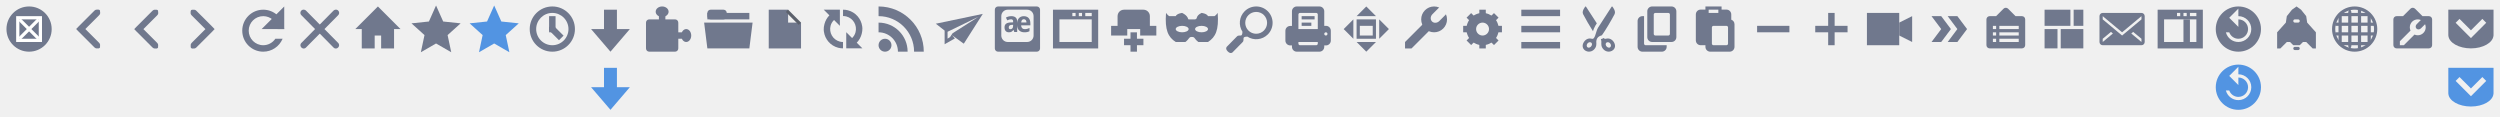
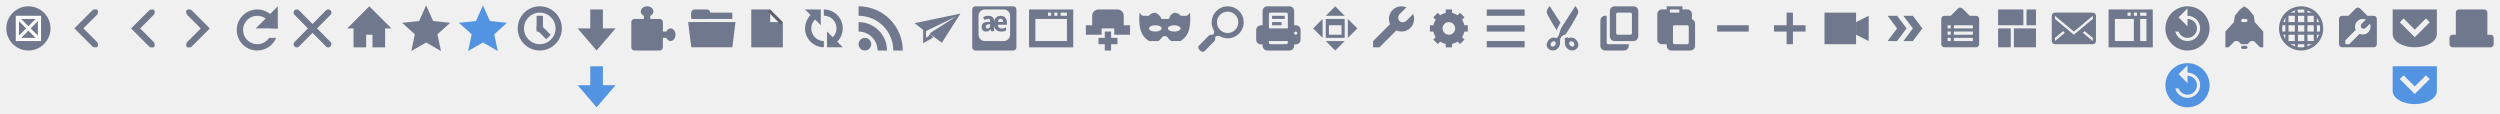
- <svg xmlns="http://www.w3.org/2000/svg" id="svg2" version="1.1" width="774" height="36" viewBox="0 0 774 36">
+ <svg xmlns="http://www.w3.org/2000/svg" id="svg2" version="1.1" width="792" height="36" viewBox="0 0 792 36">
  <defs id="defs6">
    </defs>
  <g id="layer2" style="display:inline">
    <g id="g4295" transform="translate(17.984,-0.01700159)" style="fill:#70788d;fill-opacity:1">
      <g transform="translate(-100.0002,-745)" style="display:inline;fill:#70788d;fill-opacity:1" id="layer9" />
      <g transform="translate(-100.0002,-745)" id="layer10" style="fill:#70788d;fill-opacity:1" />
      <g transform="translate(-100.0002,-745)" id="layer11" style="fill:#70788d;fill-opacity:1" />
      <g transform="translate(-100.0002,-745)" id="layer13" style="fill:#70788d;fill-opacity:1" />
      <g transform="translate(-100.0002,-745)" id="layer14" style="fill:#70788d;fill-opacity:1" />
      <g transform="translate(-100.0002,-745)" style="display:inline;fill:#70788d;fill-opacity:1" id="layer15" />
      <g transform="translate(-100.0002,-745)" style="display:inline;fill:#70788d;fill-opacity:1" id="g71291" />
      <g transform="translate(-100.0002,-745)" style="display:inline;fill:#70788d;fill-opacity:1" id="g4953" />
      <g transform="translate(-100.0002,-745)" style="display:inline;fill:#70788d;fill-opacity:1" id="layer12">
        <path style="color:#000000;font-style:normal;font-variant:normal;font-weight:normal;font-stretch:normal;font-size:medium;line-height:normal;font-family:Sans;-inkscape-font-specification:Sans;text-indent:0;text-align:start;text-decoration:none;text-decoration-line:none;letter-spacing:normal;word-spacing:normal;text-transform:none;direction:ltr;block-progression:tb;writing-mode:lr-tb;baseline-shift:baseline;text-anchor:start;display:inline;overflow:visible;visibility:visible;fill:#70788d;fill-opacity:1;stroke:none;stroke-width:2;marker:none;enable-background:accumulate" id="path6040" d="m 111.875,748 a 1,1 0 0 0 -0.594,0.281 l -5,5 -0.688,0.719 0.688,0.719 5,5 a 1.016,1.016 0 1 0 1.438,-1.438 l -4.281,-4.281 4.281,-4.281 a 1,1 0 0 0 -0.844,-1.719 z" />
        <rect y="748.001" x="112.001" width="1" style="fill:#70788d;fill-opacity:1;stroke:none" ry="1" rx="1" id="rect6046" height="1" />
        <rect y="759.001" x="112.001" width="1" style="fill:#70788d;fill-opacity:1;stroke:none" ry="1" rx="1" id="rect6050" height="1" />
      </g>
    </g>
    <g id="g4295-3" transform="matrix(-1,0,0,1,72.03753,0.01274702)" style="fill:#70788d;fill-opacity:1">
      <g transform="translate(-100.0002,-745)" style="display:inline;fill:#70788d;fill-opacity:1" id="layer9-9" />
      <g transform="translate(-100.0002,-745)" id="layer10-2" style="fill:#70788d;fill-opacity:1" />
      <g transform="translate(-100.0002,-745)" id="layer11-0" style="fill:#70788d;fill-opacity:1" />
      <g transform="translate(-100.0002,-745)" id="layer13-0" style="fill:#70788d;fill-opacity:1" />
      <g transform="translate(-100.0002,-745)" id="layer14-2" style="fill:#70788d;fill-opacity:1" />
      <g transform="translate(-100.0002,-745)" style="display:inline;fill:#70788d;fill-opacity:1" id="layer15-5" />
      <g transform="translate(-100.0002,-745)" style="display:inline;fill:#70788d;fill-opacity:1" id="g71291-0" />
      <g transform="translate(-100.0002,-745)" style="display:inline;fill:#70788d;fill-opacity:1" id="g4953-6" />
      <g transform="translate(-100.0002,-745)" style="display:inline;fill:#70788d;fill-opacity:1" id="layer12-0">
        <path style="color:#000000;font-style:normal;font-variant:normal;font-weight:normal;font-stretch:normal;font-size:medium;line-height:normal;font-family:Sans;-inkscape-font-specification:Sans;text-indent:0;text-align:start;text-decoration:none;text-decoration-line:none;letter-spacing:normal;word-spacing:normal;text-transform:none;direction:ltr;block-progression:tb;writing-mode:lr-tb;baseline-shift:baseline;text-anchor:start;display:inline;overflow:visible;visibility:visible;fill:#70788d;fill-opacity:1;stroke:none;stroke-width:2;marker:none;enable-background:accumulate" id="path6040-6" d="m 111.875,748 a 1,1 0 0 0 -0.594,0.281 l -5,5 -0.688,0.719 0.688,0.719 5,5 a 1.016,1.016 0 1 0 1.438,-1.438 l -4.281,-4.281 4.281,-4.281 a 1,1 0 0 0 -0.844,-1.719 z" />
        <rect y="748.001" x="112.001" width="1" style="fill:#70788d;fill-opacity:1;stroke:none" ry="1" rx="1" id="rect6046-0" height="1" />
        <rect y="759.001" x="112.001" width="1" style="fill:#70788d;fill-opacity:1;stroke:none" ry="1" rx="1" id="rect6050-1" height="1" />
      </g>
    </g>
    <g id="g4295-7" transform="translate(35.96247,0.01274702)" style="fill:#70788d;fill-opacity:1">
      <g transform="translate(-100.0002,-745)" style="display:inline;fill:#70788d;fill-opacity:1" id="layer9-0" />
      <g transform="translate(-100.0002,-745)" id="layer10-6" style="fill:#70788d;fill-opacity:1" />
      <g transform="translate(-100.0002,-745)" id="layer11-3" style="fill:#70788d;fill-opacity:1" />
      <g transform="translate(-100.0002,-745)" id="layer13-4" style="fill:#70788d;fill-opacity:1" />
      <g transform="translate(-100.0002,-745)" id="layer14-3" style="fill:#70788d;fill-opacity:1" />
      <g transform="translate(-100.0002,-745)" style="display:inline;fill:#70788d;fill-opacity:1" id="layer15-6" />
      <g transform="translate(-100.0002,-745)" style="display:inline;fill:#70788d;fill-opacity:1" id="g71291-1" />
      <g transform="translate(-100.0002,-745)" style="display:inline;fill:#70788d;fill-opacity:1" id="g4953-9" />
      <g transform="translate(-100.0002,-745)" style="display:inline;fill:#70788d;fill-opacity:1" id="layer12-9">
        <path style="color:#000000;font-style:normal;font-variant:normal;font-weight:normal;font-stretch:normal;font-size:medium;line-height:normal;font-family:Sans;-inkscape-font-specification:Sans;text-indent:0;text-align:start;text-decoration:none;text-decoration-line:none;letter-spacing:normal;word-spacing:normal;text-transform:none;direction:ltr;block-progression:tb;writing-mode:lr-tb;baseline-shift:baseline;text-anchor:start;display:inline;overflow:visible;visibility:visible;fill:#70788d;fill-opacity:1;stroke:none;stroke-width:2;marker:none;enable-background:accumulate" id="path6040-68" d="m 111.875,748 a 1,1 0 0 0 -0.594,0.281 l -5,5 -0.688,0.719 0.688,0.719 5,5 a 1.016,1.016 0 1 0 1.438,-1.438 l -4.281,-4.281 4.281,-4.281 a 1,1 0 0 0 -0.844,-1.719 z" />
        <rect y="748.001" x="112.001" width="1" style="fill:#70788d;fill-opacity:1;stroke:none" ry="1" rx="1" id="rect6046-3" height="1" />
        <rect y="759.001" x="112.001" width="1" style="fill:#70788d;fill-opacity:1;stroke:none" ry="1" rx="1" id="rect6050-4" height="1" />
      </g>
    </g>
    <g id="g4492" transform="matrix(0.9881226,0,0,1,2.092714,0)" style="fill:#70788d;fill-opacity:1">
      <g transform="matrix(-1,0,0,1,105.0375,-0.00212728)" id="g4295-3-4" style="fill:#70788d;fill-opacity:1">
        <g id="layer9-9-7" style="display:inline;fill:#70788d;fill-opacity:1" transform="translate(-100.0002,-745)" />
        <g id="layer10-2-8" transform="translate(-100.0002,-745)" style="fill:#70788d;fill-opacity:1" />
        <g id="layer11-0-6" transform="translate(-100.0002,-745)" style="fill:#70788d;fill-opacity:1" />
        <g id="layer13-0-0" transform="translate(-100.0002,-745)" style="fill:#70788d;fill-opacity:1" />
        <g id="layer14-2-8" transform="translate(-100.0002,-745)" style="fill:#70788d;fill-opacity:1" />
        <g id="layer15-5-0" style="display:inline;fill:#70788d;fill-opacity:1" transform="translate(-100.0002,-745)" />
        <g id="g71291-0-3" style="display:inline;fill:#70788d;fill-opacity:1" transform="translate(-100.0002,-745)" />
        <g id="g4953-6-0" style="display:inline;fill:#70788d;fill-opacity:1" transform="translate(-100.0002,-745)" />
        <g id="layer12-0-4" style="display:inline;fill:#70788d;fill-opacity:1" transform="translate(-100.0002,-745)">
          <path d="m 111.875,748.001 c -0.224,0.024 -0.433,0.123 -0.594,0.281 l -5,5 -0.688,0.719 0.688,0.719 5,5 c 0.958,0.958 2.396,-0.479 1.438,-1.438 l -4.281,-4.281 4.281,-4.281 c 0.725,-0.675 0.133,-1.879 -0.844,-1.719 z" id="path6040-6-8" style="color:#000000;font-style:normal;font-variant:normal;font-weight:normal;font-stretch:normal;font-size:medium;line-height:normal;font-family:Sans;-inkscape-font-specification:Sans;text-indent:0;text-align:start;text-decoration:none;text-decoration-line:none;letter-spacing:normal;word-spacing:normal;text-transform:none;direction:ltr;block-progression:tb;writing-mode:lr-tb;baseline-shift:baseline;text-anchor:start;display:inline;overflow:visible;visibility:visible;fill:#70788d;fill-opacity:1;stroke:none;stroke-width:2;marker:none;enable-background:accumulate" />
          <rect height="1" id="rect6046-0-3" rx="1.012" ry="1" style="fill:#70788d;fill-opacity:1;stroke:none" width="1" x="111.014" y="749.002" />
          <rect height="1" id="rect6050-1-1" rx="1.012" ry="1" style="fill:#70788d;fill-opacity:1;stroke:none" width="1" x="111.026" y="758.002" />
        </g>
      </g>
      <g transform="translate(91.10672,-0.00212728)" id="g4295-3-0" style="fill:#70788d;fill-opacity:1">
        <g id="layer9-9-9" style="display:inline;fill:#70788d;fill-opacity:1" transform="translate(-100.0002,-745)" />
        <g id="layer10-2-1" transform="translate(-100.0002,-745)" style="fill:#70788d;fill-opacity:1" />
        <g id="layer11-0-2" transform="translate(-100.0002,-745)" style="fill:#70788d;fill-opacity:1" />
        <g id="layer13-0-8" transform="translate(-100.0002,-745)" style="fill:#70788d;fill-opacity:1" />
        <g id="layer14-2-3" transform="translate(-100.0002,-745)" style="fill:#70788d;fill-opacity:1" />
        <g id="layer15-5-04" style="display:inline;fill:#70788d;fill-opacity:1" transform="translate(-100.0002,-745)" />
        <g id="g71291-0-9" style="display:inline;fill:#70788d;fill-opacity:1" transform="translate(-100.0002,-745)" />
        <g id="g4953-6-3" style="display:inline;fill:#70788d;fill-opacity:1" transform="translate(-100.0002,-745)" />
        <g id="layer12-0-2" style="display:inline;fill:#70788d;fill-opacity:1" transform="translate(-100.0002,-745)">
          <path d="m 111.875,748.001 c -0.224,0.024 -0.433,0.123 -0.594,0.281 l -5,5 -0.688,0.719 0.688,0.719 5,5 c 0.958,0.958 2.396,-0.479 1.438,-1.438 l -4.281,-4.281 4.281,-4.281 c 0.725,-0.675 0.133,-1.879 -0.844,-1.719 z" id="path6040-6-2" style="color:#000000;font-style:normal;font-variant:normal;font-weight:normal;font-stretch:normal;font-size:medium;line-height:normal;font-family:Sans;-inkscape-font-specification:Sans;text-indent:0;text-align:start;text-decoration:none;text-decoration-line:none;letter-spacing:normal;word-spacing:normal;text-transform:none;direction:ltr;block-progression:tb;writing-mode:lr-tb;baseline-shift:baseline;text-anchor:start;display:inline;overflow:visible;visibility:visible;fill:#70788d;fill-opacity:1;stroke:none;stroke-width:2;marker:none;enable-background:accumulate" />
          <rect height="1" id="rect6046-0-5" rx="1.012" ry="1" style="fill:#70788d;fill-opacity:1;stroke:none" width="1" x="111.014" y="749.002" />
          <rect height="1" id="rect6050-1-18" rx="1.012" ry="1" style="fill:#70788d;fill-opacity:1;stroke:none" width="1" x="111.014" y="758.002" />
        </g>
      </g>
    </g>
    <g id="g4559" style="fill:#70788d;fill-opacity:1">
      <path id="path4520" d="M 81.5,3 A 6.5,6.5 0 0 0 75,9.5 6.5,6.5 0 0 0 81.5,16 6.5,6.5 0 0 0 87.494,12 l -2.254,0 A 4.5,4.5 0 0 1 81.5,14 4.5,4.5 0 0 1 77,9.5 4.5,4.5 0 0 1 81.5,5 4.5,4.5 0 0 1 85.967,9 l 2.008,0 A 6.5,6.5 0 0 0 81.5,3 Z" style="opacity:1;fill:#70788d;fill-opacity:1;stroke:none;stroke-width:1;stroke-linecap:round;stroke-linejoin:miter;stroke-miterlimit:4;stroke-dasharray:none;stroke-dashoffset:0;stroke-opacity:1" />
      <path id="rect4541" d="M 88,2 81,8.998 81,9 88,9 88,2 Z" style="opacity:1;fill:#70788d;fill-opacity:1;stroke:none;stroke-width:1;stroke-linecap:round;stroke-linejoin:miter;stroke-miterlimit:4;stroke-dasharray:none;stroke-dashoffset:0;stroke-opacity:1" />
    </g>
    <g id="g4577" style="fill:#70788d;fill-opacity:1">
      <path id="rect4563" d="m 112,8 0,7 4,0 0,-4 2,0 0,4 4,0 0,-7 -10,0 z" style="opacity:1;fill:#70788d;fill-opacity:1;stroke:none;stroke-width:1;stroke-linecap:round;stroke-linejoin:miter;stroke-miterlimit:4;stroke-dasharray:none;stroke-dashoffset:0;stroke-opacity:1" />
      <path id="rect4571" d="m 117,2 7,7 -14,0 z" style="opacity:1;fill:#70788d;fill-opacity:1;stroke:none;stroke-width:1;stroke-linecap:round;stroke-linejoin:miter;stroke-miterlimit:4;stroke-dasharray:none;stroke-dashoffset:0;stroke-opacity:1" />
    </g>
    <g id="g4687" style="fill:#70788d;fill-opacity:1">
      <path style="opacity:1;fill:#70788d;fill-opacity:1;stroke:none;stroke-width:1;stroke-linecap:round;stroke-linejoin:miter;stroke-miterlimit:4;stroke-dasharray:none;stroke-dashoffset:0;stroke-opacity:1" d="m 189,16 6,-7 -12,0 z" id="rect4571-4" />
      <rect ry="1.38778e-16" rx="1.38778e-16" y="3" x="187" height="7" width="4" id="rect4685" style="opacity:1;fill:#70788d;fill-opacity:1;stroke:none;stroke-width:1;stroke-linecap:round;stroke-linejoin:miter;stroke-miterlimit:4;stroke-dasharray:none;stroke-dashoffset:0;stroke-opacity:1" />
    </g>
    <g transform="translate(0,18)" id="g4687-5" style="fill:#5294e2;fill-opacity:1">
      <path style="opacity:1;fill:#5294e2;fill-opacity:1;stroke:none;stroke-width:1;stroke-linecap:round;stroke-linejoin:miter;stroke-miterlimit:4;stroke-dasharray:none;stroke-dashoffset:0;stroke-opacity:1" d="m 189,16 6,-7 -12,0 z" id="rect4571-4-7" />
      <rect ry="1.38778e-16" rx="1.38778e-16" y="3" x="187" height="7" width="4" id="rect4685-1" style="opacity:1;fill:#5294e2;fill-opacity:1;stroke:none;stroke-width:1;stroke-linecap:round;stroke-linejoin:miter;stroke-miterlimit:4;stroke-dasharray:none;stroke-dashoffset:0;stroke-opacity:1" />
    </g>
    <g transform="translate(289.0253,-31)" id="layer1-2" style="fill:#70788d;fill-opacity:1">
      <path id="path6400" d="M 15.247,35.298 0.702,38.338 l 2.727,2.131 0,4.233 3.182,-1.818 0,0 L 5.702,41.889 9.367,44.531 Z m -1.307,0.881 -8.04,5.114 -0.795,1.193 -0.767,0.483 0,-2.131 z" style="display:inline;fill:#70788d;fill-opacity:1;stroke:none;enable-background:new" />
    </g>
    <g style="display:inline;fill:#70788d;fill-opacity:1" id="layer1-5" transform="translate(612.125,7.75)">
      <path style="color:#000000;display:inline;overflow:visible;visibility:visible;fill:#70788d;fill-opacity:1;fill-rule:nonzero;stroke:none;stroke-width:2;marker:none;enable-background:accumulate" d="m 38.875,-3.75 c -0.554,0 -1,0.446 -1,1 l 0,8 c 0,0.554 0.446,1 1,1 l 12,0 c 0.554,0 1,-0.446 1,-1 l 0,-8 c 0,-0.554 -0.446,-1 -1,-1 l -12,0 z m 0,1 6,5 6,-5 0,1 -6,5 -6,-5 0,-1 z m 2.562,4.875 0.594,0.5 -3.156,2.625 0,-1 2.562,-2.125 z m 6.875,0 2.562,2.125 0,1 -3.156,-2.625 0.594,-0.5 z" id="rect3836" />
    </g>
    <g style="display:inline;fill:#70788d;fill-opacity:1" id="g4644" transform="translate(487,1.006245)">
      <g id="layer1-8" style="display:inline;fill:#70788d;fill-opacity:1">
        <path id="path2397" d="m 3.875,1 c -0.022,0.005 -0.045,0.016 -0.062,0.031 -0.012,0.009 -0.023,0.02 -0.031,0.031 0,0 -0.27,0.326 -0.5,0.781 -0.23,0.455 -0.412,1.036 -0.156,1.531 0.788,1.524 2.084,3.767 3.062,5.281 0.154,-0.512 0.34,-1.037 0.656,-1.562 -1.474e-4,-0.01 -1.472e-4,-0.021 0,-0.031 L 7.375,6.219 4.031,1.062 C 4.023,1.051 4.012,1.04 4,1.031 c -0.01,-0.001 -0.021,-0.001 -0.031,0 0.001,-0.01 0.001,-0.021 0,-0.031 -0.01,-0.001 -0.021,-0.001 -0.031,0 -0.01,-0.001 -0.021,-0.001 -0.031,0 -0.01,-0.001 -0.021,-0.001 -0.031,0 z m 8.156,0 c -10e-4,0.01 -10e-4,0.021 0,0.031 -0.01,-0.001 -0.021,-0.001 -0.031,0 -0.012,0.009 -0.023,0.02 -0.031,0.031 l -4.25,6.562 C 7.382,8.184 7.171,9.127 6.906,9.875 6.774,10.249 6.633,10.58 6.469,10.781 6.305,10.983 6.157,11.055 5.938,11 5.931,10.999 5.91,11 5.906,11 5.896,11 5.881,11 5.875,11 5.871,10.999 5.846,11 5.844,11 5.363,10.862 4.916,10.884 4.531,11.031 4.048,11.217 3.663,11.552 3.375,12 3.086,12.449 2.936,12.959 3,13.438 c 0.063,0.47 0.343,0.988 0.969,1.312 0.627,0.325 1.269,0.278 1.75,0.094 C 6.202,14.658 6.587,14.323 6.875,13.875 7.134,13.472 7.242,13.023 7.219,12.594 7.219,12.594 7.25,12.531 7.25,12.531 c 4.68e-5,-1.5e-4 1.3e-5,-0.031 0,-0.031 0.001,-0.01 0.001,-0.021 0,-0.031 -7.574e-4,-0.006 -0.03,0.005 -0.031,0 -0.003,-0.015 0.005,-0.02 0,-0.031 -5.419e-4,-0.008 5.294e-4,-0.023 0,-0.031 -0.006,-0.03 -0.007,-0.041 0,-0.031 -0.02,-0.352 -0.035,-0.829 0.156,-1.281 0.201,-0.475 0.619,-0.917 1.5,-1.156 0.022,-0.005 0.045,-0.016 0.062,-0.031 0.012,-0.009 0.023,-0.02 0.031,-0.031 0.884,-1.186 2.855,-4.468 3.906,-6.5 0.256,-0.496 0.074,-1.076 -0.156,-1.531 -0.23,-0.455 -0.5,-0.781 -0.5,-0.781 -0.009,-0.012 -0.02,-0.023 -0.031,-0.031 -0.018,-0.015 -0.04,-0.026 -0.062,-0.031 -0.01,-0.001 -0.021,-0.001 -0.031,0 -0.01,-0.001 -0.021,-0.001 -0.031,0 -0.01,-0.001 -0.021,-0.001 -0.031,0 z M 9.5,10.75 C 9.389,10.829 9.295,10.904 9.156,10.938 8.906,11.005 8.733,11.059 8.625,11.125 c 0.178,0.444 0.176,0.905 0.156,1.25 0.007,-0.01 0.006,9e-4 0,0.031 -5.294e-4,0.009 5.414e-4,0.023 0,0.031 -0.005,0.011 0.003,0.016 0,0.031 -0.001,0.005 -0.03,-0.006 -0.031,0 -0.001,0.01 -0.001,0.021 0,0.031 -1.3e-5,1.84e-4 -4.68e-5,0.031 0,0.031 4.68e-5,1.51e-4 0.031,0.062 0.031,0.062 -0.023,0.429 0.084,0.878 0.344,1.281 0.288,0.448 0.673,0.783 1.156,0.969 0.481,0.184 1.123,0.231 1.75,-0.094 C 12.657,14.425 12.937,13.908 13,13.438 13.064,12.959 12.914,12.449 12.625,12 12.337,11.552 11.952,11.217 11.469,11.031 11.084,10.884 10.637,10.862 10.156,11 c -0.002,1.06e-4 -0.027,-5.99e-4 -0.031,0 -0.006,-3.65e-4 -0.021,1.51e-4 -0.031,0 -0.004,2.59e-4 -0.025,-9.17e-4 -0.031,0 C 9.843,11.055 9.695,10.983 9.531,10.781 9.523,10.771 9.508,10.761 9.5,10.75 Z m -4.25,1.312 c 0.104,0.005 0.234,0.019 0.312,0.062 0.174,0.096 0.282,0.272 0.312,0.469 0.031,0.197 -0.021,0.402 -0.156,0.625 C 5.451,13.661 4.907,13.877 4.562,13.688 4.391,13.593 4.281,13.393 4.25,13.188 4.219,12.982 4.272,12.784 4.406,12.562 4.607,12.232 4.943,12.049 5.25,12.062 Z m 5.5,0 c 0.307,-0.014 0.643,0.169 0.844,0.5 0.134,0.222 0.188,0.419 0.156,0.625 -0.031,0.206 -0.141,0.405 -0.312,0.5 -0.345,0.189 -0.888,-0.027 -1.156,-0.469 -0.135,-0.223 -0.187,-0.428 -0.156,-0.625 0.031,-0.197 0.138,-0.373 0.312,-0.469 0.078,-0.043 0.208,-0.058 0.312,-0.062 z" style="display:inline;fill:#70788d;fill-opacity:1;stroke:none" />
      </g>
    </g>
    <g style="display:inline;fill:#70788d;fill-opacity:1" id="g4662" transform="translate(523,1)">
      <g id="layer1-9" style="display:inline;fill:#70788d;fill-opacity:1">
        <path id="Symbol" d="m 5,1 0,0.969 -1.469,0 c -0.831,0 -1.5,0.669 -1.5,1.5 l 0,8.031 c 0,0.81 0.635,1.468 1.438,1.5 0.02,8.12e-4 0.042,0 0.062,0 L 4,13 5,13 5,13.5 C 5,14.331 5.669,15 6.5,15 l 6,0 c 0.831,0 1.5,-0.669 1.5,-1.5 l 0,-7 c 0,-0.658 -0.413,-1.203 -1,-1.406 l 0,-1.625 c 0,-0.831 -0.669,-1.5 -1.5,-1.5 l -1.5,0 0,-0.969 z m 1,1 3,0 0,1 -3,0 z m 1.5,5 4,0 c 0.277,0 0.5,0.223 0.5,0.5 L 12,12.5 c 0,0.277 -0.223,0.5 -0.5,0.5 l -4,0 C 7.223,13 7,12.777 7,12.5 L 7,7.5 c 0,-0.277 0.223,-0.5 0.5,-0.5 z" style="display:inline;fill:#70788d;fill-opacity:1;stroke:none" />
      </g>
    </g>
    <g style="display:inline;fill:#70788d;fill-opacity:1" id="g4698" transform="translate(396.9892,1)">
      <g id="layer1-4" style="display:inline;fill:#70788d;fill-opacity:1">
        <path id="Symbol-7" d="M 4.5,1 C 3.669,1 3,1.669 3,2.5 l 0,1.062 0,3.469 -0.531,0 c -0.831,0 -1.5,0.669 -1.5,1.5 l 0,3.031 c 0,0.831 0.669,1.5 1.5,1.5 L 3,13.062 3,13.188 3,13.5 C 3,14.331 3.669,15 4.5,15 l 7,0 c 0.831,0 1.5,-0.669 1.5,-1.5 l 0,-0.312 0,-0.125 0.531,0 c 0.831,0 1.5,-0.669 1.5,-1.5 l 0,-3.062 c 0,-0.831 -0.669,-1.5 -1.5,-1.5 L 13,7 13,5.688 13,2.5 C 13,1.669 12.331,1 11.5,1 l -7,0 z m 1,2 5,0 C 10.777,3 11,3.223 11,3.5 L 11,8 5,8 5,3.5 C 5,3.223 5.223,3 5.5,3 Z m 0.5,1 0,1 4.011,0 0,-1 L 6,4 Z M 6,6 6,7 9,7 9,6 6,6 Z m 7.5,3 c 0.276,-2e-7 0.5,0.224 0.5,0.5 C 14,9.776 13.776,10 13.5,10 13.224,10 13,9.776 13,9.5 13,9.224 13.224,9 13.5,9 Z m -8.5,3 6,0 0,0.5 c 0,0.277 -0.223,0.5 -0.5,0.5 l -5,0 C 5.223,13 5,12.777 5,12.5 L 5,12 Z" style="display:inline;fill:#70788d;fill-opacity:1;stroke:none" />
      </g>
    </g>
    <g style="display:inline;fill:#70788d;fill-opacity:1" id="g4716" transform="translate(505,1)">
      <g id="layer1-1" style="display:inline;fill:#70788d;fill-opacity:1">
        <path id="Symbol-6" d="M 6.5,1 C 5.669,1 5,1.669 5,2.5 l 0,8 C 5,11.331 5.669,12 6.5,12 l 6,0 c 0.831,0 1.5,-0.669 1.5,-1.5 l 0,-8 C 14,1.669 13.331,1 12.5,1 l -6,0 z m 1,2 4,0 C 11.777,3 12,3.223 12,3.5 l 0,6 C 12,9.777 11.777,10 11.5,10 l -4,0 C 7.223,10 7,9.777 7,9.5 l 0,-6 C 7,3.223 7.223,3 7.5,3 Z m -4,1 C 2.669,4 2,4.669 2,5.5 l 0,8 C 2,14.331 2.669,15 3.5,15 l 6,0 c 0.831,0 1.5,-0.669 1.5,-1.5 l 0,-0.5 -2.5,0 -4,0 C 4.223,13 4,12.777 4,12.5 L 4,6.5 4,4 3.5,4 Z" style="display:inline;fill:#70788d;fill-opacity:1;stroke:none" />
      </g>
    </g>
    <g style="display:inline;fill:#70788d;fill-opacity:1" id="g4680" transform="matrix(-1.026422,0,0,1.029701,395.0264,0.9702988)">
      <g id="layer1-7" style="display:inline;fill:#70788d;fill-opacity:1">
        <path id="Symbol-8" d="m 2.447,2.442 c -1.929,1.922 -1.929,5.042 0,6.964 1.682,1.676 4.273,1.899 6.189,0.653 0.326,0.016 0.851,0.061 1.038,0.272 0.254,0.287 -0.105,0.959 0.382,1.396 l 3.031,3.071 c 0,0 0.562,0.601 1.438,-0.272 0.876,-0.873 0.273,-1.433 0.273,-1.433 L 11.767,10.023 C 11.327,9.537 10.653,9.895 10.365,9.642 10.153,9.456 10.108,8.932 10.092,8.608 11.343,6.699 11.119,4.117 9.437,2.442 c -1.929,-1.922 -5.061,-1.922 -6.99,0 z m 1.183,1.143 c 0.596,-0.594 1.421,-0.943 2.33,-0.943 1.819,0 3.295,1.47 3.295,3.283 0,1.812 -1.476,3.283 -3.295,3.283 -1.819,1e-6 -3.295,-1.47 -3.295,-3.283 1e-7,-0.906 0.368,-1.745 0.965,-2.34 z" style="display:inline;fill:#70788d;fill-opacity:1;stroke:none" />
      </g>
    </g>
    <path style="opacity:1;fill:#70788d;fill-opacity:1;stroke:none;stroke-width:0.7;stroke-linecap:round;stroke-linejoin:miter;stroke-miterlimit:4;stroke-dasharray:none;stroke-dashoffset:0;stroke-opacity:1" d="m 309,2 c -0.554,0 -1,0.446 -1,1 l 0,12 c 0,0.554 0.446,1 1,1 l 12,0 c 0.554,0 1,-0.446 1,-1 l 0,-12 c 0,-0.554 -0.446,-1 -1,-1 l -12,0 z m 3,1 6,0 c 1.108,0 2,0.892 2,2 l 0,6 c 0,1.108 -0.892,2 -2,2 l -6,0 c -1.108,0 -2,-0.892 -2,-2 l 0,-6 c 0,-1.108 0.892,-2 2,-2 z" id="rect4570" />
    <g style="font-style:normal;font-weight:bold;font-size:15px;line-height:125%;font-family:Sans;-inkscape-font-specification:'Sans Bold';letter-spacing:0px;word-spacing:0px;fill:#70788d;fill-opacity:1;stroke:none;stroke-width:1px;stroke-linecap:butt;stroke-linejoin:miter;stroke-opacity:1" id="text4575" transform="matrix(0.5721975,0,0,0.5879988,135.9023,10.43999)">
      <path d="m 311.305,-0.895 -0.432,-1.113 -0.066,0 q -0.242,0.33 -0.483,0.571 -0.242,0.234 -0.527,0.388 -0.286,0.154 -0.645,0.227 -0.352,0.073 -0.82,0.073 -0.498,0 -0.923,-0.154 -0.425,-0.161 -0.74,-0.476 -0.308,-0.322 -0.483,-0.806 -0.176,-0.491 -0.176,-1.157 0,-1.304 0.835,-1.919 0.835,-0.623 2.498,-0.688 l 1.304,-0.044 0,-0.615 q 0,-0.505 -0.293,-0.747 -0.293,-0.242 -0.82,-0.242 -0.527,0 -1.033,0.154 -0.498,0.154 -1.003,0.41 L 306.771,-8.512 q 0.615,-0.344 1.362,-0.542 0.747,-0.198 1.567,-0.198 1.531,0 2.344,0.718 0.82,0.718 0.82,2.183 l 0,5.457 -1.56,0 z m -0.659,-3.794 -0.74,0.029 q -0.447,0.015 -0.754,0.117 -0.308,0.103 -0.498,0.278 -0.183,0.168 -0.271,0.41 -0.081,0.234 -0.081,0.527 0,0.513 0.249,0.732 0.249,0.212 0.652,0.212 0.308,0 0.571,-0.103 0.264,-0.11 0.454,-0.315 0.198,-0.212 0.308,-0.513 0.11,-0.308 0.11,-0.703 l 0,-0.674 z" id="path4580" style="fill:#70788d;fill-opacity:1" />
      <path d="m 316.475,-7.648 c -0.396,0 -0.725,0.139 -0.989,0.417 -0.259,0.278 -0.408,0.715 -0.447,1.311 l 2.849,0 c -0.005,-0.249 -0.036,-0.479 -0.095,-0.688 -0.059,-0.21 -0.146,-0.391 -0.264,-0.542 -0.117,-0.156 -0.264,-0.278 -0.439,-0.366 -0.176,-0.088 -0.381,-0.132 -0.615,-0.132 z m 0.286,6.899 c -0.586,0 -1.125,-0.085 -1.619,-0.256 -0.493,-0.171 -0.918,-0.427 -1.274,-0.769 -0.356,-0.347 -0.635,-0.781 -0.835,-1.304 -0.195,-0.527 -0.293,-1.145 -0.293,-1.853 0,-0.718 0.09,-1.345 0.271,-1.882 0.181,-0.537 0.432,-0.984 0.754,-1.34 0.327,-0.361 0.718,-0.632 1.172,-0.813 0.459,-0.181 0.967,-0.271 1.523,-0.271 0.542,0 1.03,0.083 1.465,0.249 0.439,0.161 0.811,0.4 1.113,0.718 0.308,0.317 0.542,0.708 0.703,1.172 0.166,0.459 0.249,0.986 0.249,1.582 l 0,1.084 -4.995,0 c 0.01,0.312 0.059,0.596 0.146,0.85 0.093,0.249 0.22,0.461 0.381,0.637 0.166,0.171 0.364,0.303 0.593,0.396 0.234,0.093 0.5,0.139 0.798,0.139 0.249,0 0.483,-0.012 0.703,-0.037 0.225,-0.029 0.442,-0.071 0.652,-0.125 0.21,-0.054 0.417,-0.12 0.623,-0.198 0.205,-0.083 0.415,-0.178 0.63,-0.286 l 0,1.729 c -0.195,0.103 -0.393,0.19 -0.593,0.264 -0.195,0.068 -0.403,0.127 -0.623,0.176 -0.22,0.049 -0.457,0.083 -0.71,0.103 -0.254,0.024 -0.532,0.037 -0.835,0.037 z" id="path4582" style="fill:#70788d;fill-opacity:1" />
    </g>
    <path style="opacity:1;fill:#70788d;fill-opacity:1;stroke:none;stroke-width:1;stroke-linecap:round;stroke-linejoin:miter;stroke-miterlimit:4;stroke-dasharray:none;stroke-dashoffset:0;stroke-opacity:1" d="m 171,2 a 7,7 0 0 0 -7,7 A 7,7 0 0 0 171,16 a 7,7 0 0 0 7,-7 7,7 0 0 0 -7,-7 z m 0,2 a 5,5 0 0 1 5,5 A 5,5 0 0 1 171,14 a 5,5 0 0 1 -5,-5 5,5 0 0 1 5,-5 z" id="path4643" />
    <rect style="opacity:1;fill:#70788d;fill-opacity:1;stroke:none;stroke-width:1;stroke-linecap:round;stroke-linejoin:miter;stroke-miterlimit:4;stroke-dasharray:none;stroke-dashoffset:0;stroke-opacity:1" id="rect4650" width="2" height="5" x="170" y="5" rx="1.38778e-16" ry="1.38778e-16" />
    <path style="opacity:1;fill:#70788d;fill-opacity:1;stroke:none;stroke-width:1;stroke-linecap:round;stroke-linejoin:miter;stroke-miterlimit:4;stroke-dasharray:none;stroke-dashoffset:0;stroke-opacity:1" d="M 170.939,7.5 170,8.439 l 0,0.949 3.061,3.061 1.414,-1.414 -3.535,-3.535 z" id="rect4650-7" />
    <path style="opacity:1;fill:#70788d;fill-opacity:1;stroke:none;stroke-width:1;stroke-linecap:round;stroke-linejoin:miter;stroke-miterlimit:4;stroke-dasharray:none;stroke-dashoffset:0;stroke-opacity:1" id="path4695" d="m 135,1.7 2.21,4.958 5.398,0.57 -4.032,3.634 L 139.702,16.172 135,13.46 l -4.702,2.712 1.126,-5.31 -4.032,-3.634 5.398,-0.57 z" />
    <path style="opacity:1;fill:#5294e2;fill-opacity:1;stroke:none;stroke-width:1;stroke-linecap:round;stroke-linejoin:miter;stroke-miterlimit:4;stroke-dasharray:none;stroke-dashoffset:0;stroke-opacity:1" id="path4695-1" d="m 153,1.7 2.21,4.958 5.398,0.57 -4.032,3.634 1.126,5.31 -4.702,-2.712 -4.702,2.712 1.126,-5.31 -4.032,-3.634 5.398,-0.57 z" />
    <g id="g4739" style="fill:#70788d;fill-opacity:1">
      <rect ry="1.38778e-16" rx="1.38778e-16" y="3" x="471" height="2" width="12" id="rect4733" style="opacity:1;fill:#70788d;fill-opacity:1;stroke:none;stroke-width:1;stroke-linecap:round;stroke-linejoin:miter;stroke-miterlimit:4;stroke-dasharray:none;stroke-dashoffset:0;stroke-opacity:1" />
      <rect ry="1.38778e-16" rx="1.38778e-16" y="8" x="471" height="2" width="12" id="rect4735" style="opacity:1;fill:#70788d;fill-opacity:1;stroke:none;stroke-width:1;stroke-linecap:round;stroke-linejoin:miter;stroke-miterlimit:4;stroke-dasharray:none;stroke-dashoffset:0;stroke-opacity:1" />
      <rect ry="1.38778e-16" rx="1.38778e-16" y="13" x="471" height="2" width="12" id="rect4737" style="opacity:1;fill:#70788d;fill-opacity:1;stroke:none;stroke-width:1;stroke-linecap:round;stroke-linejoin:miter;stroke-miterlimit:4;stroke-dasharray:none;stroke-dashoffset:0;stroke-opacity:1" />
    </g>
    <path style="opacity:1;fill:#70788d;fill-opacity:1;stroke:none;stroke-width:1;stroke-linecap:round;stroke-linejoin:miter;stroke-miterlimit:4;stroke-dasharray:none;stroke-dashoffset:0;stroke-opacity:1" d="m 621,2.401 c -0.256,0 -0.511,0.097 -0.707,0.293 l -2.305,2.307 -1.988,0 c -0.554,0 -1,0.446 -1,1 L 615,13.979 c 0,0.554 0.446,1 1,1 l 10,0 c 0.554,0 1,-0.446 1,-1 l 0,-7.978 c 0,-0.554 -0.446,-1 -1,-1 l -1.988,0 -2.305,-2.307 C 621.511,2.498 621.256,2.401 621,2.401 Z m -4,5.599 1,0 0,1 -1,0 z m 2,0 6,0 0,1 -6,0 z m -2,2 1,0 0,1 -1,0 z m 2,0 6,0 0,1 -6,0 z m -2,2 1,0 0,1 -1,0 z m 2,0 6,0 0,1 -6,0 z" id="rect4744" />
    <g id="g4297" style="fill:#70788d;fill-opacity:1">
      <rect ry="1.38778e-16" rx="1.38778e-16" y="9" x="633" height="5.979" width="4" id="rect4289" style="opacity:1;fill:#70788d;fill-opacity:1;stroke:none;stroke-width:1;stroke-linecap:round;stroke-linejoin:miter;stroke-miterlimit:4;stroke-dasharray:none;stroke-dashoffset:0;stroke-opacity:1" />
      <rect ry="1.38778e-16" rx="1.38778e-16" y="9" x="638" height="5.979" width="7" id="rect4291" style="opacity:1;fill:#70788d;fill-opacity:1;stroke:none;stroke-width:1;stroke-linecap:round;stroke-linejoin:miter;stroke-miterlimit:4;stroke-dasharray:none;stroke-dashoffset:0;stroke-opacity:1" />
      <rect ry="1.38778e-16" rx="1.38778e-16" y="3" x="642" height="5" width="3" id="rect4293" style="opacity:1;fill:#70788d;fill-opacity:1;stroke:none;stroke-width:1;stroke-linecap:round;stroke-linejoin:miter;stroke-miterlimit:4;stroke-dasharray:none;stroke-dashoffset:0;stroke-opacity:1" />
      <rect ry="1.38778e-16" rx="1.38778e-16" y="3" x="633" height="5" width="8" id="rect4295" style="opacity:1;fill:#70788d;fill-opacity:1;stroke:none;stroke-width:1;stroke-linecap:round;stroke-linejoin:miter;stroke-miterlimit:4;stroke-dasharray:none;stroke-dashoffset:0;stroke-opacity:1" />
    </g>
    <path style="opacity:1;fill:#70788d;fill-opacity:1;stroke:none;stroke-width:1;stroke-linecap:round;stroke-linejoin:miter;stroke-miterlimit:4;stroke-dasharray:none;stroke-dashoffset:0;stroke-opacity:1" d="M 326,3 326,15 l 14,0 0,-12 -14,0 z m 6,1 1,0 0,1 -1,0 0,-1 z m 2,0 1,0 0,1 -1,0 0,-1 z m 2,0 2,0 0,1 -2,0 0,-1 z m -8,2 10,0 L 338,13 l -10,0 0,-7 z" id="rect4294" />
    <rect style="opacity:1;fill:#70788d;fill-opacity:1;stroke:none;stroke-width:1;stroke-linecap:round;stroke-linejoin:miter;stroke-miterlimit:4;stroke-dasharray:none;stroke-dashoffset:0;stroke-opacity:1" id="rect4325" width="10" height="2" x="544" y="8" rx="1.38778e-16" ry="1.38778e-16" />
    <g id="g4331" style="fill:#70788d;fill-opacity:1">
      <rect ry="1.38778e-16" rx="1.38778e-16" y="4" x="566" height="10" width="2" id="rect4327" style="opacity:1;fill:#70788d;fill-opacity:1;stroke:none;stroke-width:1;stroke-linecap:round;stroke-linejoin:miter;stroke-miterlimit:4;stroke-dasharray:none;stroke-dashoffset:0;stroke-opacity:1" />
      <rect ry="1.38778e-16" rx="1.38778e-16" y="8" x="562" height="2" width="10" id="rect4329" style="opacity:1;fill:#70788d;fill-opacity:1;stroke:none;stroke-width:1;stroke-linecap:round;stroke-linejoin:miter;stroke-miterlimit:4;stroke-dasharray:none;stroke-dashoffset:0;stroke-opacity:1" />
    </g>
    <g id="g4352" style="fill:#70788d;fill-opacity:1">
      <path id="rect4294-9" d="m 668,3 0,12 14,0 0,-12 -14,0 z m 6,1 1,0 0,1 -1,0 0,-1 z m 2,0 1,0 0,1 -1,0 0,-1 z m 2,0 2,0 0,1 -2,0 0,-1 z m -8,2 10,0 0,7 -10,0 0,-7 z" style="opacity:1;fill:#70788d;fill-opacity:1;stroke:none;stroke-width:1;stroke-linecap:round;stroke-linejoin:miter;stroke-miterlimit:4;stroke-dasharray:none;stroke-dashoffset:0;stroke-opacity:1" />
      <rect ry="1.38778e-16" rx="1.38778e-16" y="6" x="676" height="7" width="2" id="rect4350" style="opacity:1;fill:#70788d;fill-opacity:1;stroke:none;stroke-width:1;stroke-linecap:round;stroke-linejoin:miter;stroke-miterlimit:4;stroke-dasharray:none;stroke-dashoffset:0;stroke-opacity:1" />
    </g>
    <path style="opacity:1;fill:#70788d;fill-opacity:1;stroke:none;stroke-width:1;stroke-linecap:round;stroke-linejoin:miter;stroke-miterlimit:4;stroke-dasharray:none;stroke-dashoffset:0;stroke-opacity:1" d="m 758,3 0,7.826 0,0.174 0.01,0 c 0.157,2.223 3.24,3.977 6.99,3.979 3.748,-0.003 6.827,-1.757 6.984,-3.979 l 0.015,0 0,-0.174 0,-7.826 z M 761.465,5.85 765,9.385 768.535,5.85 769.736,7.051 765.955,10.834 765,11.787 764.045,10.834 760.264,7.051 761.217,6.096 Z" id="rect4356" />
    <g id="g4388" style="fill:#70788d;fill-opacity:1">
      <path id="rect4365" d="m 238,3 0,0.9 0,10.199 L 238,15 248,15 248,14.1 248,7 244,7 244,6.1 244,3 238,3 Z" style="opacity:1;fill:#70788d;fill-opacity:1;stroke:none;stroke-width:0.7;stroke-linecap:round;stroke-linejoin:miter;stroke-miterlimit:4;stroke-dasharray:none;stroke-dashoffset:0;stroke-opacity:1" />
      <path id="path4384" d="m 243.646,3.354 4,4" style="fill:#70788d;fill-opacity:1;fill-rule:evenodd;stroke:#5c616c;stroke-width:1px;stroke-linecap:butt;stroke-linejoin:miter;stroke-opacity:1" />
    </g>
    <g id="g4396" style="fill:#70788d;fill-opacity:1">
      <rect ry="1.38778e-16" rx="1.38778e-16" y="4" x="578" height="10" width="10" id="rect4392" style="opacity:1;fill:#70788d;fill-opacity:1;stroke:none;stroke-width:0.7;stroke-linecap:round;stroke-linejoin:miter;stroke-miterlimit:4;stroke-dasharray:none;stroke-dashoffset:0;stroke-opacity:1" />
      <path id="path4394" d="m 588,7 4,-2 0,8 -4,-2 z" style="fill:#70788d;fill-opacity:1;fill-rule:evenodd;stroke:none;stroke-width:1px;stroke-linecap:butt;stroke-linejoin:miter;stroke-opacity:1" />
    </g>
    <g id="g4436" style="fill:#70788d;fill-opacity:1">
      <path id="rect4400" d="m 420,6 0,6 6,0 0,-6 -6,0 z m 1,2 4,0 0,3 -4,0 0,-3 z" style="opacity:1;fill:#70788d;fill-opacity:1;stroke:none;stroke-width:0.7;stroke-linecap:round;stroke-linejoin:miter;stroke-miterlimit:4;stroke-dasharray:none;stroke-dashoffset:0;stroke-opacity:1" />
      <path id="path4407" d="m 423,5 3,0 -3,-3 -3,3 z" style="fill:#70788d;fill-opacity:1;fill-rule:evenodd;stroke:none;stroke-width:1px;stroke-linecap:butt;stroke-linejoin:miter;stroke-opacity:1" />
      <path id="path4407-0" d="m 423,13 3,0 -3,3 -3,-3 z" style="fill:#70788d;fill-opacity:1;fill-rule:evenodd;stroke:none;stroke-width:1px;stroke-linecap:butt;stroke-linejoin:miter;stroke-opacity:1" />
      <path id="path4407-4" d="m 427,9 0,3 3,-3 -3,-3 z" style="fill:#70788d;fill-opacity:1;fill-rule:evenodd;stroke:none;stroke-width:1px;stroke-linecap:butt;stroke-linejoin:miter;stroke-opacity:1" />
      <path id="path4407-1" d="m 419,9 0,-3 -3,3 3,3 z" style="fill:#70788d;fill-opacity:1;fill-rule:evenodd;stroke:none;stroke-width:1px;stroke-linecap:butt;stroke-linejoin:miter;stroke-opacity:1" />
    </g>
    <g id="g4463" style="fill:#70788d;fill-opacity:1">
      <path id="path4443" d="m 598,5 3,0 3,4 -3,4 -3,0 3,-4 z" style="fill:#70788d;fill-opacity:1;fill-rule:evenodd;stroke:none;stroke-width:1px;stroke-linecap:butt;stroke-linejoin:miter;stroke-opacity:1" />
      <path id="path4443-5" d="m 603,5 3,0 3,4 -3,4 -3,0 3,-4 z" style="fill:#70788d;fill-opacity:1;fill-rule:evenodd;stroke:none;stroke-width:1px;stroke-linecap:butt;stroke-linejoin:miter;stroke-opacity:1" />
    </g>
    <path style="opacity:1;fill:#70788d;fill-opacity:1;stroke:none;stroke-width:0.7;stroke-linecap:round;stroke-linejoin:miter;stroke-miterlimit:4;stroke-dasharray:none;stroke-dashoffset:0;stroke-opacity:1" d="m 459,4 a 5,5 0 0 0 -5,5 A 5,5 0 0 0 459,14 a 5,5 0 0 0 5,-5 5,5 0 0 0 -5,-5 z m 0,3 a 2,2 0 0 1 2,2 A 2,2 0 0 1 459,11 a 2,2 0 0 1 -2,-2 2,2 0 0 1 2,-2 z" id="path4467" />
    <g id="g4503" style="fill:#70788d;fill-opacity:1">
      <rect ry="1.38778e-16" rx="1.38778e-16" y="3" x="458" height="2" width="2" id="rect4474" style="opacity:1;fill:#70788d;fill-opacity:1;stroke:none;stroke-width:0.7;stroke-linecap:round;stroke-linejoin:miter;stroke-miterlimit:4;stroke-dasharray:none;stroke-dashoffset:0;stroke-opacity:1" />
      <rect ry="1.38778e-16" rx="1.38778e-16" y="8" x="463" height="2" width="2" id="rect4474-4" style="opacity:1;fill:#70788d;fill-opacity:1;stroke:none;stroke-width:0.7;stroke-linecap:round;stroke-linejoin:miter;stroke-miterlimit:4;stroke-dasharray:none;stroke-dashoffset:0;stroke-opacity:1" />
      <rect ry="1.38778e-16" rx="1.38778e-16" y="8" x="453" height="2" width="2" id="rect4474-1" style="opacity:1;fill:#70788d;fill-opacity:1;stroke:none;stroke-width:0.7;stroke-linecap:round;stroke-linejoin:miter;stroke-miterlimit:4;stroke-dasharray:none;stroke-dashoffset:0;stroke-opacity:1" />
      <rect ry="1.38778e-16" rx="1.38778e-16" y="13" x="458" height="2" width="2" id="rect4474-13" style="opacity:1;fill:#70788d;fill-opacity:1;stroke:none;stroke-width:0.7;stroke-linecap:round;stroke-linejoin:miter;stroke-miterlimit:4;stroke-dasharray:none;stroke-dashoffset:0;stroke-opacity:1" />
    </g>
    <g id="g4503-2" transform="matrix(0.7071068,0.7071068,-0.7071068,0.7071068,140.802,-321.926)" style="fill:#70788d;fill-opacity:1">
      <rect ry="1.38778e-16" rx="1.38778e-16" y="3" x="458" height="2" width="2" id="rect4474-7" style="opacity:1;fill:#70788d;fill-opacity:1;stroke:none;stroke-width:0.7;stroke-linecap:round;stroke-linejoin:miter;stroke-miterlimit:4;stroke-dasharray:none;stroke-dashoffset:0;stroke-opacity:1" />
      <rect ry="1.38778e-16" rx="1.38778e-16" y="8" x="463" height="2" width="2" id="rect4474-4-5" style="opacity:1;fill:#70788d;fill-opacity:1;stroke:none;stroke-width:0.7;stroke-linecap:round;stroke-linejoin:miter;stroke-miterlimit:4;stroke-dasharray:none;stroke-dashoffset:0;stroke-opacity:1" />
      <rect ry="1.38778e-16" rx="1.38778e-16" y="8" x="453" height="2" width="2" id="rect4474-1-3" style="opacity:1;fill:#70788d;fill-opacity:1;stroke:none;stroke-width:0.7;stroke-linecap:round;stroke-linejoin:miter;stroke-miterlimit:4;stroke-dasharray:none;stroke-dashoffset:0;stroke-opacity:1" />
      <rect ry="1.38778e-16" rx="1.38778e-16" y="13" x="458" height="2" width="2" id="rect4474-13-8" style="opacity:1;fill:#70788d;fill-opacity:1;stroke:none;stroke-width:0.7;stroke-linecap:round;stroke-linejoin:miter;stroke-miterlimit:4;stroke-dasharray:none;stroke-dashoffset:0;stroke-opacity:1" />
    </g>
    <path style="opacity:1;fill:#5294e2;fill-opacity:1;stroke:none;stroke-width:1;stroke-linecap:round;stroke-linejoin:miter;stroke-miterlimit:4;stroke-dasharray:none;stroke-dashoffset:0;stroke-opacity:1" d="m 758,21 0,7.826 0,0.174 0.01,0 c 0.157,2.223 3.24,3.977 6.99,3.979 3.748,-0.003 6.827,-1.757 6.984,-3.979 l 0.015,0 0,-0.174 0,-7.826 z m 3.465,2.85 3.535,3.535 3.535,-3.535 1.201,1.201 -3.781,3.783 -0.955,0.953 -0.955,-0.953 -3.781,-3.783 0.953,-0.955 z" id="rect4356-9" />
    <g style="display:inline;fill:#70788d;fill-opacity:1" id="g4734" transform="translate(343,0.9999996)">
      <g id="layer1-92" style="display:inline;fill:#70788d;fill-opacity:1">
        <path id="path3015" d="M 5,2 C 3.892,2 3,2.892 3,4 l 0,3 -2,0 0,3 4,0 1,0 0,-2 4,0 0,2 1,0 4,0 0,-3 -2,0 0,-3 C 13,2.892 12.108,2 11,2 L 5,2 Z m 2,7 0,2 -2,0 0,2 2,0 0,2 2,0 0,-2 2,0 0,-2 -2,0 0,-2 -2,0 z" style="display:inline;fill:#70788d;fill-opacity:1;stroke:none" />
      </g>
    </g>
    <g id="g4377" style="fill:#70788d;fill-opacity:1">
      <path id="path4766" d="m 435,15 2,0 6,-6 -2,-2 -6,6 z" style="fill:#70788d;fill-opacity:1;fill-rule:evenodd;stroke:none;stroke-width:1px;stroke-linecap:butt;stroke-linejoin:miter;stroke-opacity:1" />
      <path id="path4768" d="m 444,2 a 4,4 0 0 0 -4,4 4,4 0 0 0 4,4 4,4 0 0 0 4,-4 4,4 0 0 0 -0.334,-1.586 c -0.061,0.086 -0.129,0.17 -0.207,0.248 l -1.848,1.848 c -0.664,0.664 -1.67,0.724 -2.258,0.137 -0.588,-0.588 -0.527,-1.594 0.137,-2.258 l 1.848,-1.848 c 0.079,-0.079 0.163,-0.149 0.25,-0.211 A 4,4 0 0 0 444,2 Z" style="opacity:1;fill:#70788d;fill-opacity:1;stroke:none;stroke-width:0.7;stroke-linecap:round;stroke-linejoin:miter;stroke-miterlimit:4;stroke-dasharray:none;stroke-dashoffset:0;stroke-opacity:1" />
    </g>
    <path style="opacity:1;fill:#70788d;fill-opacity:1;stroke:none;stroke-width:1;stroke-linecap:round;stroke-linejoin:miter;stroke-miterlimit:4;stroke-dasharray:none;stroke-dashoffset:0;stroke-opacity:1" d="m 746.988,2.4 c -0.256,0 -0.511,0.097 -0.707,0.293 l -2.305,2.307 -1.988,0 c -0.554,0 -1,0.446 -1,1 l 0,7.979 c 0,0.554 0.446,1 1,1 l 10,0 c 0.554,0 1,-0.446 1,-1 l 0,-7.979 c 0,-0.554 -0.446,-1 -1,-1 l -1.988,0 -2.305,-2.307 C 747.499,2.497 747.244,2.4 746.988,2.4 Z m 1.551,3.6 a 2.462,2.462 0 0 1 0.977,0.203 c -0.054,0.038 -0.106,0.08 -0.154,0.129 l -1.137,1.139 c -0.408,0.408 -0.446,1.027 -0.084,1.389 0.362,0.362 0.98,0.324 1.389,-0.084 l 1.139,-1.137 c 0.048,-0.048 0.089,-0.099 0.127,-0.152 A 2.462,2.462 0 0 1 751,8.461 2.462,2.462 0 0 1 748.539,10.924 2.462,2.462 0 0 1 747.529,10.703 L 744.23,14 743,14 l 0,-1.23 3.297,-3.299 a 2.462,2.462 0 0 1 -0.221,-1.01 2.462,2.462 0 0 1 2.463,-2.461 z" id="rect4744-3" />
    <path style="opacity:1;fill:#70788d;fill-opacity:1;stroke:none;stroke-width:0.7;stroke-linecap:round;stroke-linejoin:miter;stroke-miterlimit:4;stroke-dasharray:none;stroke-dashoffset:0;stroke-opacity:1" d="m 693,2 a 7,7 0 0 0 -7,7 A 7,7 0 0 0 693,16 a 7,7 0 0 0 7,-7 7,7 0 0 0 -7,-7 z m 0,0.672 0,2.328 a 4,4 0 0 1 4,4 A 4,4 0 0 1 693,13 4,4 0 0 1 689.131,10 l 1.045,0 A 3,3 0 0 0 693,12 a 3,3 0 0 0 3,-3 3,3 0 0 0 -3,-3 l 0,2.328 -1.756,-1.756 -0.713,-0.713 -0.361,-0.359 L 693,2.672 Z" id="path4408" />
    <path style="opacity:1;fill:#5294e2;fill-opacity:1;stroke:none;stroke-width:0.7;stroke-linecap:round;stroke-linejoin:miter;stroke-miterlimit:4;stroke-dasharray:none;stroke-dashoffset:0;stroke-opacity:1" d="m 693,20 a 7,7 0 0 0 -7,7 7,7 0 0 0 7,7 7,7 0 0 0 7,-7 7,7 0 0 0 -7,-7 z m 0,0.672 L 693,23 a 4,4 0 0 1 4,4 4,4 0 0 1 -4,4 4,4 0 0 1 -3.869,-3 l 1.045,0 A 3,3 0 0 0 693,30 a 3,3 0 0 0 3,-3 3,3 0 0 0 -3,-3 l 0,2.328 -1.756,-1.756 -0.713,-0.713 L 690.17,23.5 693,20.672 Z" id="path4408-6" />
    <g id="g4497" style="fill:#70788d;fill-opacity:1">
      <path id="path4490" d="m 709.6,3 -1.6,2 -0.3,2 -2.7,3 0,5 1,0 2,-2 1,0 1,1 1,0 1,0 1,-1 1,0 2,2 1,0 0,-5 L 714.3,7 714,5 712.4,3 711,2 Z m 0.9,3 1,0 c 0.277,0 0.5,0.223 0.5,0.5 0,0.277 -0.223,0.5 -0.5,0.5 l -1,0 C 710.223,7 710,6.777 710,6.5 710,6.223 710.223,6 710.5,6 Z" style="fill:#70788d;fill-opacity:1;fill-rule:evenodd;stroke:none;stroke-width:1px;stroke-linecap:butt;stroke-linejoin:miter;stroke-opacity:1" />
      <rect ry="0.5" rx="0.5" y="14.5" x="710" height="1" width="2" id="rect4492" style="opacity:1;fill:#70788d;fill-opacity:1;stroke:none;stroke-width:0.7;stroke-linecap:round;stroke-linejoin:miter;stroke-miterlimit:4;stroke-dasharray:none;stroke-dashoffset:0;stroke-opacity:1" />
    </g>
    <g id="g4566" transform="matrix(0,1,-1,0,247.2144,-263.8125)" style="fill:#70788d;fill-opacity:1">
      <path id="rect4492-7-4" d="m 272.531,-19.781 c -0.196,0.008 -0.401,0.035 -0.594,0.062 -2.314,0.335 -4.307,2.012 -4.938,4.406 -0.136,0.515 -0.188,1.023 -0.188,1.531 l 1.969,0 c 8.3e-4,-0.339 0.035,-0.688 0.125,-1.031 0.566,-2.148 2.759,-3.409 4.906,-2.844 0.694,0.183 1.284,0.567 1.781,1.062 l -1.812,1.812 5,0 0,-5 -1.75,1.75 c -0.745,-0.741 -1.681,-1.258 -2.719,-1.531 -0.599,-0.158 -1.193,-0.244 -1.781,-0.219 z" style="color:#000000;display:block;overflow:visible;visibility:visible;fill:#70788d;fill-opacity:1;fill-rule:nonzero;stroke:none;stroke-width:1;marker:none;enable-background:new" />
      <path id="rect4492-7-85-4" d="m 276.812,-13.781 c -0.002,0.336 -0.035,0.659 -0.125,1 -0.566,2.148 -2.759,3.409 -4.906,2.844 -0.694,-0.183 -1.284,-0.567 -1.781,-1.062 l 1.812,-1.812 -5,0 0,5 1.75,-1.75 c 0.745,0.741 1.681,1.258 2.719,1.531 0.599,0.158 1.193,0.244 1.781,0.219 0.196,-0.008 0.401,-0.035 0.594,-0.062 2.314,-0.335 4.307,-2.012 4.938,-4.406 0.133,-0.504 0.186,-1.002 0.188,-1.5 l -1.969,0 z" style="color:#000000;display:block;overflow:visible;visibility:visible;fill:#70788d;fill-opacity:1;fill-rule:nonzero;stroke:none;stroke-width:1;marker:none;enable-background:new" />
    </g>
    <g id="g4668" style="fill:#70788d;fill-opacity:1">
      <path id="path4584" d="m 729,2 a 7,7 0 0 0 -7,7 7,7 0 0 0 7,7 7,7 0 0 0 7,-7 7,7 0 0 0 -7,-7 z m 0,1 a 6,6 0 0 1 6,6 6,6 0 0 1 -6,6 6,6 0 0 1 -6,-6 6,6 0 0 1 6,-6 z" style="opacity:1;fill:#70788d;fill-opacity:1;stroke:none;stroke-width:0.7;stroke-linecap:round;stroke-linejoin:miter;stroke-miterlimit:4;stroke-dasharray:none;stroke-dashoffset:0;stroke-opacity:1" />
      <rect ry="1" rx="1" y="3" x="727" height="12" width="1" id="rect4589" style="opacity:1;fill:#70788d;fill-opacity:1;stroke:none;stroke-width:0.7;stroke-linecap:round;stroke-linejoin:miter;stroke-miterlimit:4;stroke-dasharray:none;stroke-dashoffset:0;stroke-opacity:1" />
      <rect ry="1.3877788e-16" rx="1.3877788e-16" y="3" x="730" height="12" width="1" id="rect4589-8" style="opacity:1;fill:#70788d;fill-opacity:1;stroke:none;stroke-width:0.7;stroke-linecap:round;stroke-linejoin:miter;stroke-miterlimit:4;stroke-dasharray:none;stroke-dashoffset:0;stroke-opacity:1" />
      <rect ry="1.3877788e-16" rx="1.3877788e-16" y="4.257" x="724" height="9.525" width="1" id="rect4589-1" style="opacity:1;fill:#70788d;fill-opacity:1;stroke:none;stroke-width:0.7;stroke-linecap:round;stroke-linejoin:miter;stroke-miterlimit:4;stroke-dasharray:none;stroke-dashoffset:0;stroke-opacity:1" />
      <rect ry="1.3877788e-16" rx="1.3877788e-16" y="4.3" x="733" height="9.525" width="1" id="rect4589-1-4" style="opacity:1;fill:#70788d;fill-opacity:1;stroke:none;stroke-width:0.7;stroke-linecap:round;stroke-linejoin:miter;stroke-miterlimit:4;stroke-dasharray:none;stroke-dashoffset:0;stroke-opacity:1" />
      <rect transform="matrix(0,1,-1,0,0,0)" ry="1.3877788e-16" rx="1.3877788e-16" y="-733.763" x="4" height="9.525" width="1" id="rect4589-1-8" style="opacity:1;fill:#70788d;fill-opacity:1;stroke:none;stroke-width:0.7;stroke-linecap:round;stroke-linejoin:miter;stroke-miterlimit:4;stroke-dasharray:none;stroke-dashoffset:0;stroke-opacity:1" />
      <rect transform="matrix(0,1,-1,0,0,0)" ry="1.3877788e-16" rx="1.3877788e-16" y="-733.763" x="13" height="9.525" width="1" id="rect4589-1-2" style="opacity:1;fill:#70788d;fill-opacity:1;stroke:none;stroke-width:0.7;stroke-linecap:round;stroke-linejoin:miter;stroke-miterlimit:4;stroke-dasharray:none;stroke-dashoffset:0;stroke-opacity:1" />
      <rect transform="matrix(0,1,-1,0,0,0)" ry="1.3877788e-16" rx="1.3877788e-16" y="-735" x="10" height="12" width="1" id="rect4589-1-9" style="opacity:1;fill:#70788d;fill-opacity:1;stroke:none;stroke-width:0.7;stroke-linecap:round;stroke-linejoin:miter;stroke-miterlimit:4;stroke-dasharray:none;stroke-dashoffset:0;stroke-opacity:1" />
      <rect transform="matrix(0,1,-1,0,0,0)" ry="1.3877788e-16" rx="1.3877788e-16" y="-735" x="7" height="12" width="1" id="rect4589-1-22" style="opacity:1;fill:#70788d;fill-opacity:1;stroke:none;stroke-width:0.7;stroke-linecap:round;stroke-linejoin:miter;stroke-miterlimit:4;stroke-dasharray:none;stroke-dashoffset:0;stroke-opacity:1" />
    </g>
    <circle style="opacity:1;fill:#70788d;fill-opacity:1;stroke:none;stroke-width:0.7;stroke-linecap:round;stroke-linejoin:miter;stroke-miterlimit:4;stroke-dasharray:none;stroke-dashoffset:0;stroke-opacity:1" id="path4679" cx="274" cy="14" r="2" />
    <path style="opacity:1;fill:#70788d;fill-opacity:1;stroke:none;stroke-width:0.7;stroke-linecap:round;stroke-linejoin:miter;stroke-miterlimit:4;stroke-dasharray:none;stroke-dashoffset:0;stroke-opacity:1" d="m 272,7 0,3 A 6,6 0 0 1 278,16 l 3,0 a 9,9 0 0 0 -9,-9 z" id="path4683" />
    <path style="opacity:1;fill:#70788d;fill-opacity:1;stroke:none;stroke-width:0.7;stroke-linecap:round;stroke-linejoin:miter;stroke-miterlimit:4;stroke-dasharray:none;stroke-dashoffset:0;stroke-opacity:1" d="m 272,2 0,3 A 11,11 0 0 1 283,16 l 3,0 A 14,14 0 0 0 272,2 Z" id="path4688" />
    <path style="opacity:1;fill:#70788d;fill-opacity:1;stroke:none;stroke-width:0.7;stroke-linecap:round;stroke-linejoin:miter;stroke-miterlimit:4;stroke-dasharray:none;stroke-dashoffset:0;stroke-opacity:1" d="m 219,7 13,0 1,0 -1,7.979 0,0 -13,0 0,0 -1,-7.979 z" id="rect4708" />
    <rect style="opacity:1;fill:#70788d;fill-opacity:1;stroke:none;stroke-width:0.7;stroke-linecap:round;stroke-linejoin:miter;stroke-miterlimit:4;stroke-dasharray:none;stroke-dashoffset:0;stroke-opacity:1" id="rect4711" width="13" height="2" x="219" y="4" rx="1.38778e-16" ry="1.38778e-16" />
    <rect style="opacity:1;fill:#70788d;fill-opacity:1;stroke:none;stroke-width:0.7;stroke-linecap:round;stroke-linejoin:miter;stroke-miterlimit:4;stroke-dasharray:none;stroke-dashoffset:0;stroke-opacity:1" id="rect4713" width="6" height="3" x="219" y="3" rx="1" ry="1" />
    <rect style="opacity:1;fill:#70788d;fill-opacity:1;stroke:none;stroke-width:0.7;stroke-linecap:round;stroke-linejoin:miter;stroke-miterlimit:4;stroke-dasharray:none;stroke-dashoffset:0;stroke-opacity:1" id="rect4979" width="10" height="10" x="200" y="6" rx="1" ry="1" />
    <ellipse style="opacity:1;fill:#70788d;fill-opacity:1;stroke:none;stroke-width:0.7;stroke-linecap:round;stroke-linejoin:miter;stroke-miterlimit:4;stroke-dasharray:none;stroke-dashoffset:0;stroke-opacity:1" id="path4981" cx="205" cy="3.625" rx="2" ry="1.625" />
    <rect style="opacity:1;fill:#70788d;fill-opacity:1;stroke:none;stroke-width:0.7;stroke-linecap:round;stroke-linejoin:miter;stroke-miterlimit:4;stroke-dasharray:none;stroke-dashoffset:0;stroke-opacity:1" id="rect4983" width="2" height="3.627" x="204" y="4" rx="1" ry="1" />
    <g id="g5003" transform="matrix(0,1,-1.033319,0,213.6448,-194)" style="fill:#70788d;fill-opacity:1">
      <ellipse ry="1.5" rx="2" cy="1.155" cx="205" id="path4981-3" style="opacity:1;fill:#70788d;fill-opacity:1;stroke:none;stroke-width:0.7;stroke-linecap:round;stroke-linejoin:miter;stroke-miterlimit:4;stroke-dasharray:none;stroke-dashoffset:0;stroke-opacity:1" />
      <rect ry="1" rx="0.968" y="1.655" x="204" height="3.627" width="2" id="rect4983-7" style="opacity:1;fill:#70788d;fill-opacity:1;stroke:none;stroke-width:0.7;stroke-linecap:round;stroke-linejoin:miter;stroke-miterlimit:4;stroke-dasharray:none;stroke-dashoffset:0;stroke-opacity:1" />
    </g>
    <path style="fill:#70788d;fill-opacity:1;fill-rule:evenodd;stroke:none;stroke-width:1px;stroke-linecap:butt;stroke-linejoin:miter;stroke-opacity:1" d="M 361,4 C 360.602,9.347 361.658,11.475 364,13 l 3,0 c 1.348,-1.039 0.984,-1.562 2,-1.562 1.017,0.002 0.652,0.524 2,1.562 l 3,0 c 2.342,-1.525 3.398,-3.653 3,-9 0,0 -0.58,0.801 -1,1 l -2,0 c -0.398,-0.84 -2,-1 -2,-1 -2.033,1.016 -1.028,1.779 -2,2 l -1,0 -1,0 c -0.265,0.066 0.033,-1.006 -2,-2 0,0 -1.602,0.16 -2,1 l -2,0 c -0.42,-0.199 -1,-1 -1,-1 z m 5,4 a 2,1 0 0 1 2,1 A 2,1 0 0 1 366,10 a 2,1 0 0 1 -2,-1 2,1 0 0 1 2,-1 z m 6,0 a 2,1 0 0 1 2,1 A 2,1 0 0 1 372,10 a 2,1 0 0 1 -2,-1 2,1 0 0 1 2,-1 z" id="path5021" />
    <g id="g5070" style="fill:#70788d;fill-opacity:1">
      <circle r="7" cy="9" cx="9" id="path5059" style="opacity:1;fill:#70788d;fill-opacity:1;stroke:none;stroke-width:0.7;stroke-linecap:round;stroke-linejoin:miter;stroke-miterlimit:4;stroke-dasharray:none;stroke-dashoffset:0;stroke-opacity:1" />
      <path id="rect5061" d="m 5,5 0,8 8,0 0,-8 -8,0 z m 1,1 6,0 0,6 -6,0 0,-6 z" style="opacity:1;fill:#ffffff;fill-opacity:1;stroke:none;stroke-width:0.7;stroke-linecap:round;stroke-linejoin:miter;stroke-miterlimit:4;stroke-dasharray:none;stroke-dashoffset:0;stroke-opacity:1" />
-       <path id="path5066" d="m 6,6 6,6" style="fill:#70788d;fill-rule:evenodd;stroke:#ffffff;stroke-width:1px;stroke-linecap:butt;stroke-linejoin:miter;stroke-opacity:1;fill-opacity:1" />
-       <path id="path5068" d="M 12,6 6,12" style="fill:#70788d;fill-rule:evenodd;stroke:#ffffff;stroke-width:1px;stroke-linecap:butt;stroke-linejoin:miter;stroke-opacity:1;fill-opacity:1" />
-     </g>
+       <path id="path5066" d="m 6,6 6,6" style="fill:#70788d;fill-opacity:1;fill-rule:evenodd;stroke:#ffffff;stroke-width:1px;stroke-linecap:butt;stroke-linejoin:miter;stroke-opacity:1" />
+       <path id="path5068" d="M 12,6 6,12" style="fill:#70788d;fill-opacity:1;fill-rule:evenodd;stroke:#ffffff;stroke-width:1px;stroke-linecap:butt;stroke-linejoin:miter;stroke-opacity:1" />
+     </g>
+     <path style="display:inline;opacity:1;fill:#70788d;fill-opacity:1;stroke:none;stroke-width:0.5;stroke-linecap:butt;stroke-linejoin:round;stroke-miterlimit:4;stroke-dasharray:none;stroke-dashoffset:0;stroke-opacity:0.267" d="m 779,3 c -0.554,0 -1,0.446 -1,1 l 0,7 -1,0 c -0.554,0 -1,0.446 -1,1 l 0,2 c 0,0.554 0.446,1 1,1 l 12,0 c 0.554,0 1,-0.446 1,-1 l 0,-2 c 0,-0.554 -0.446,-1 -1,-1 l -1,0 0,-7 c 0,-0.554 -0.446,-1 -1,-1 l -8,0 z" id="rect4403" />
  </g>
</svg>
